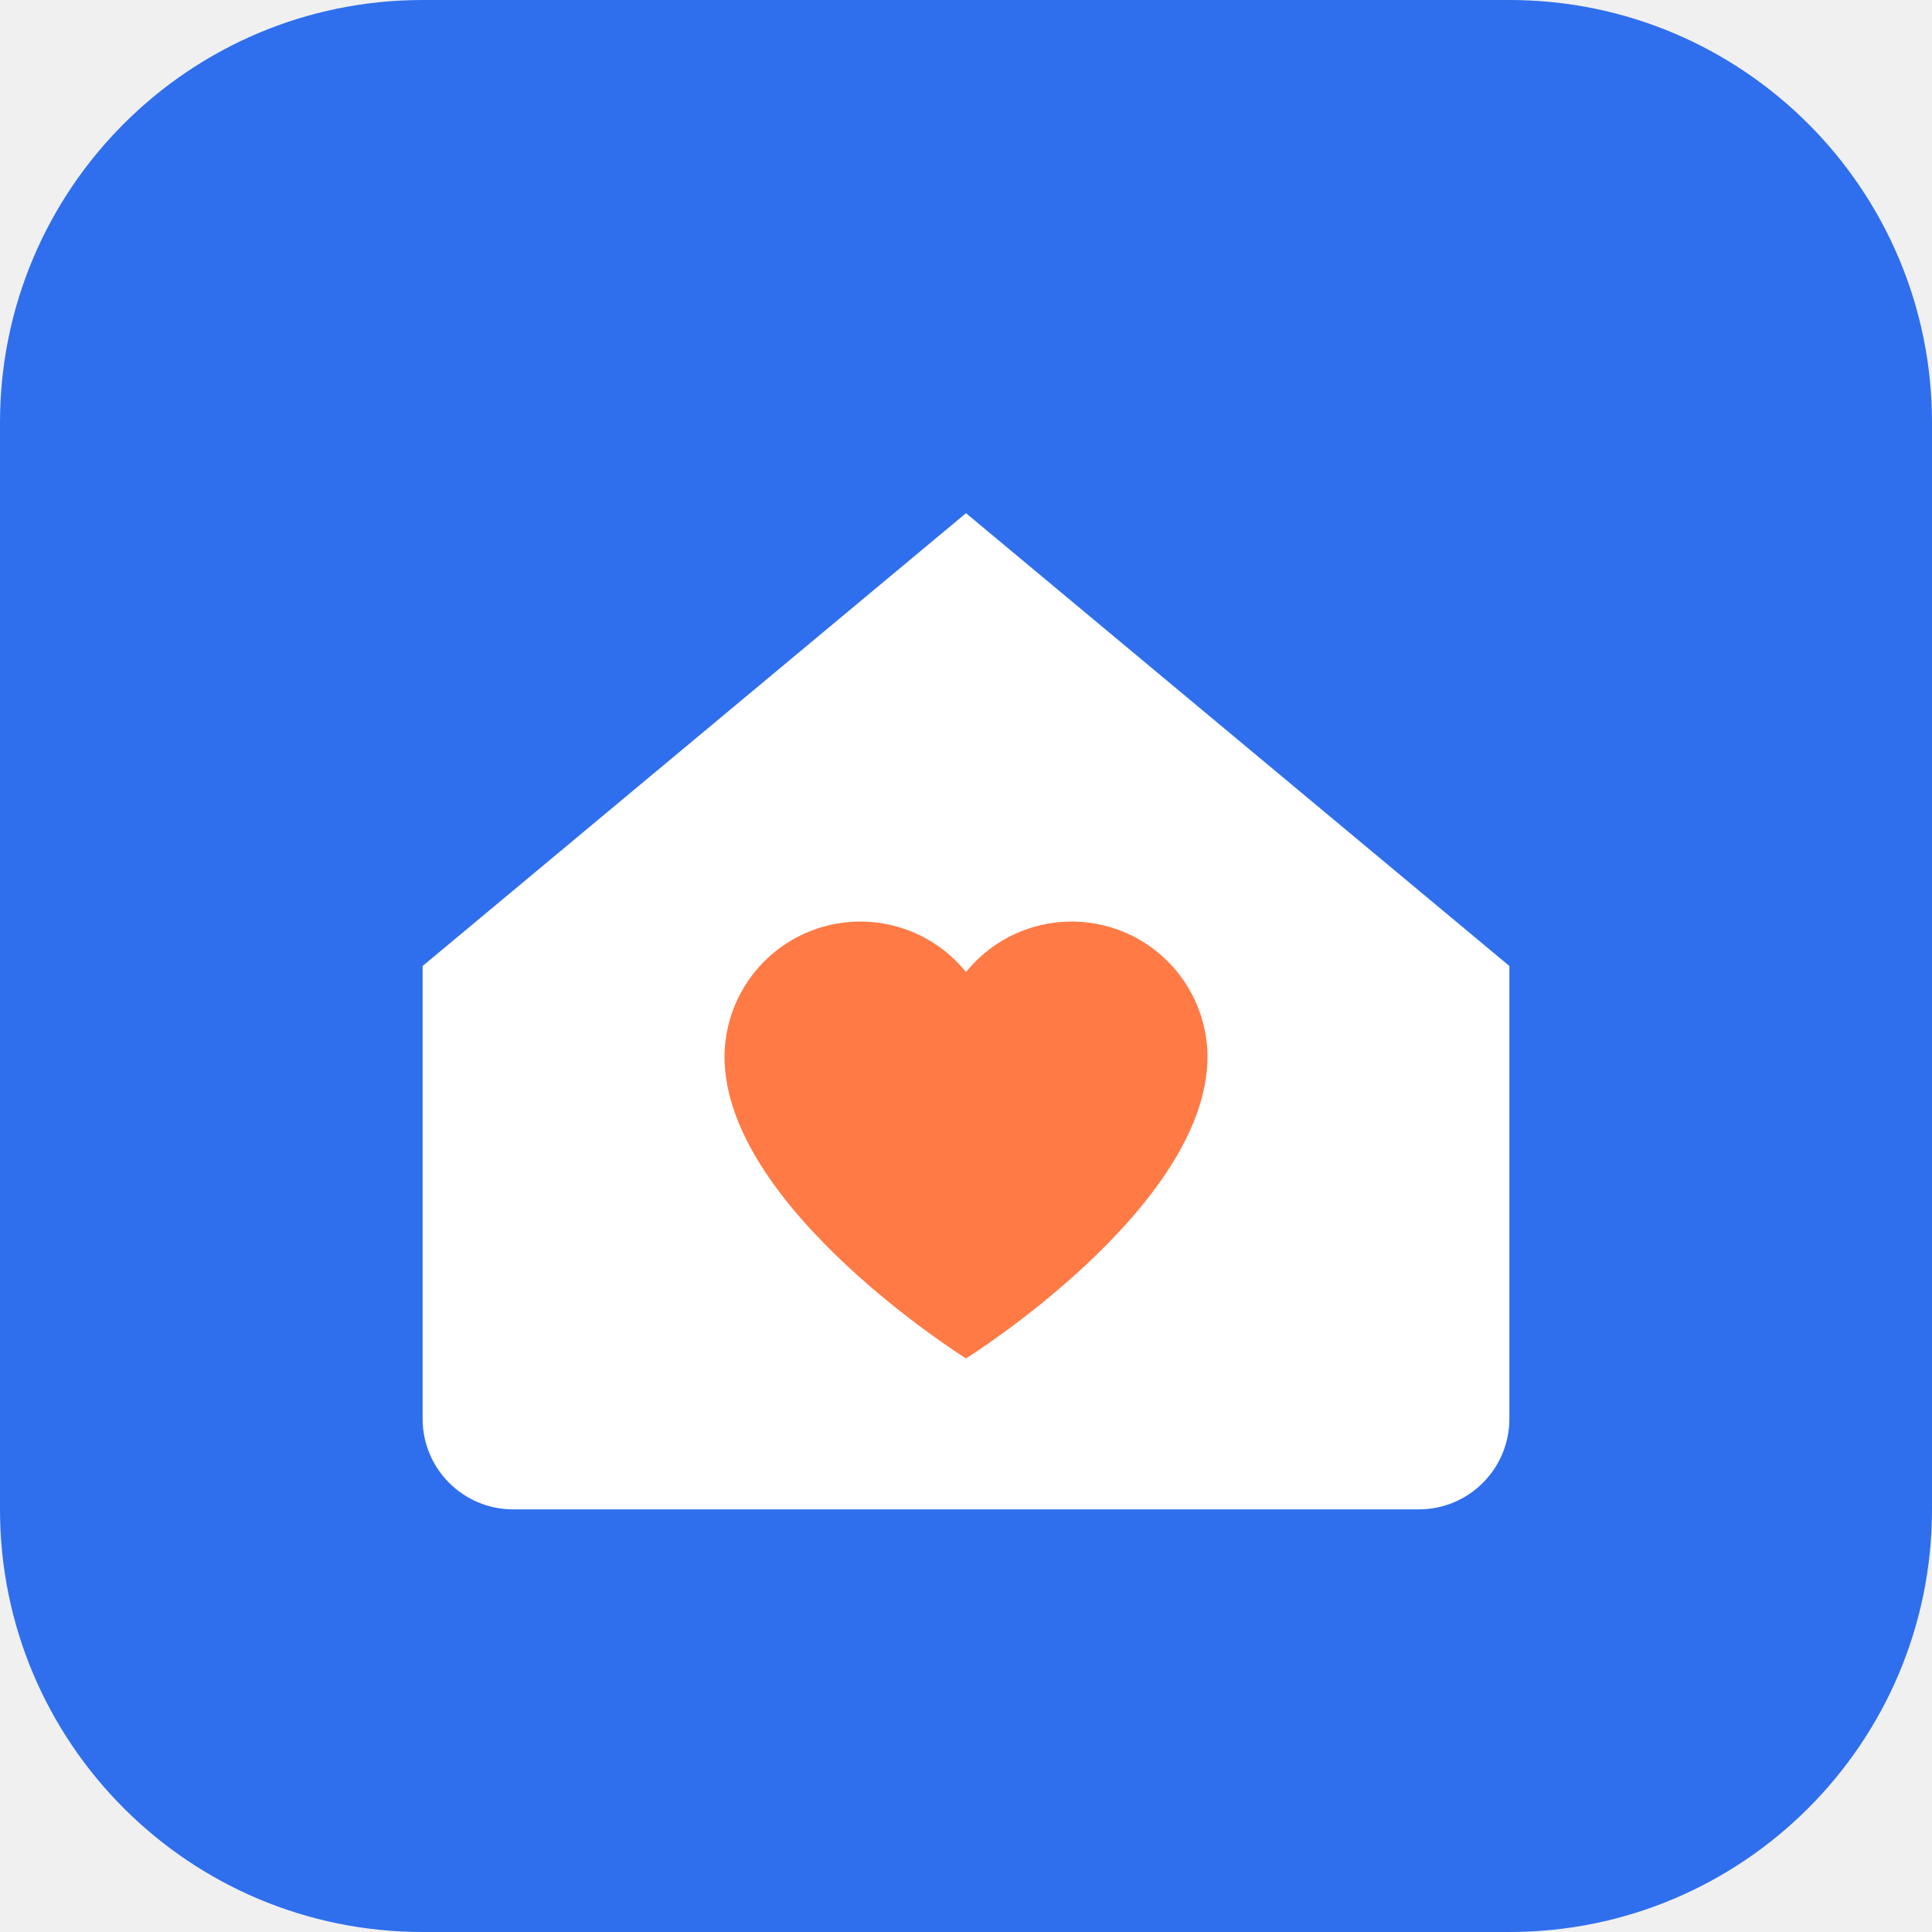
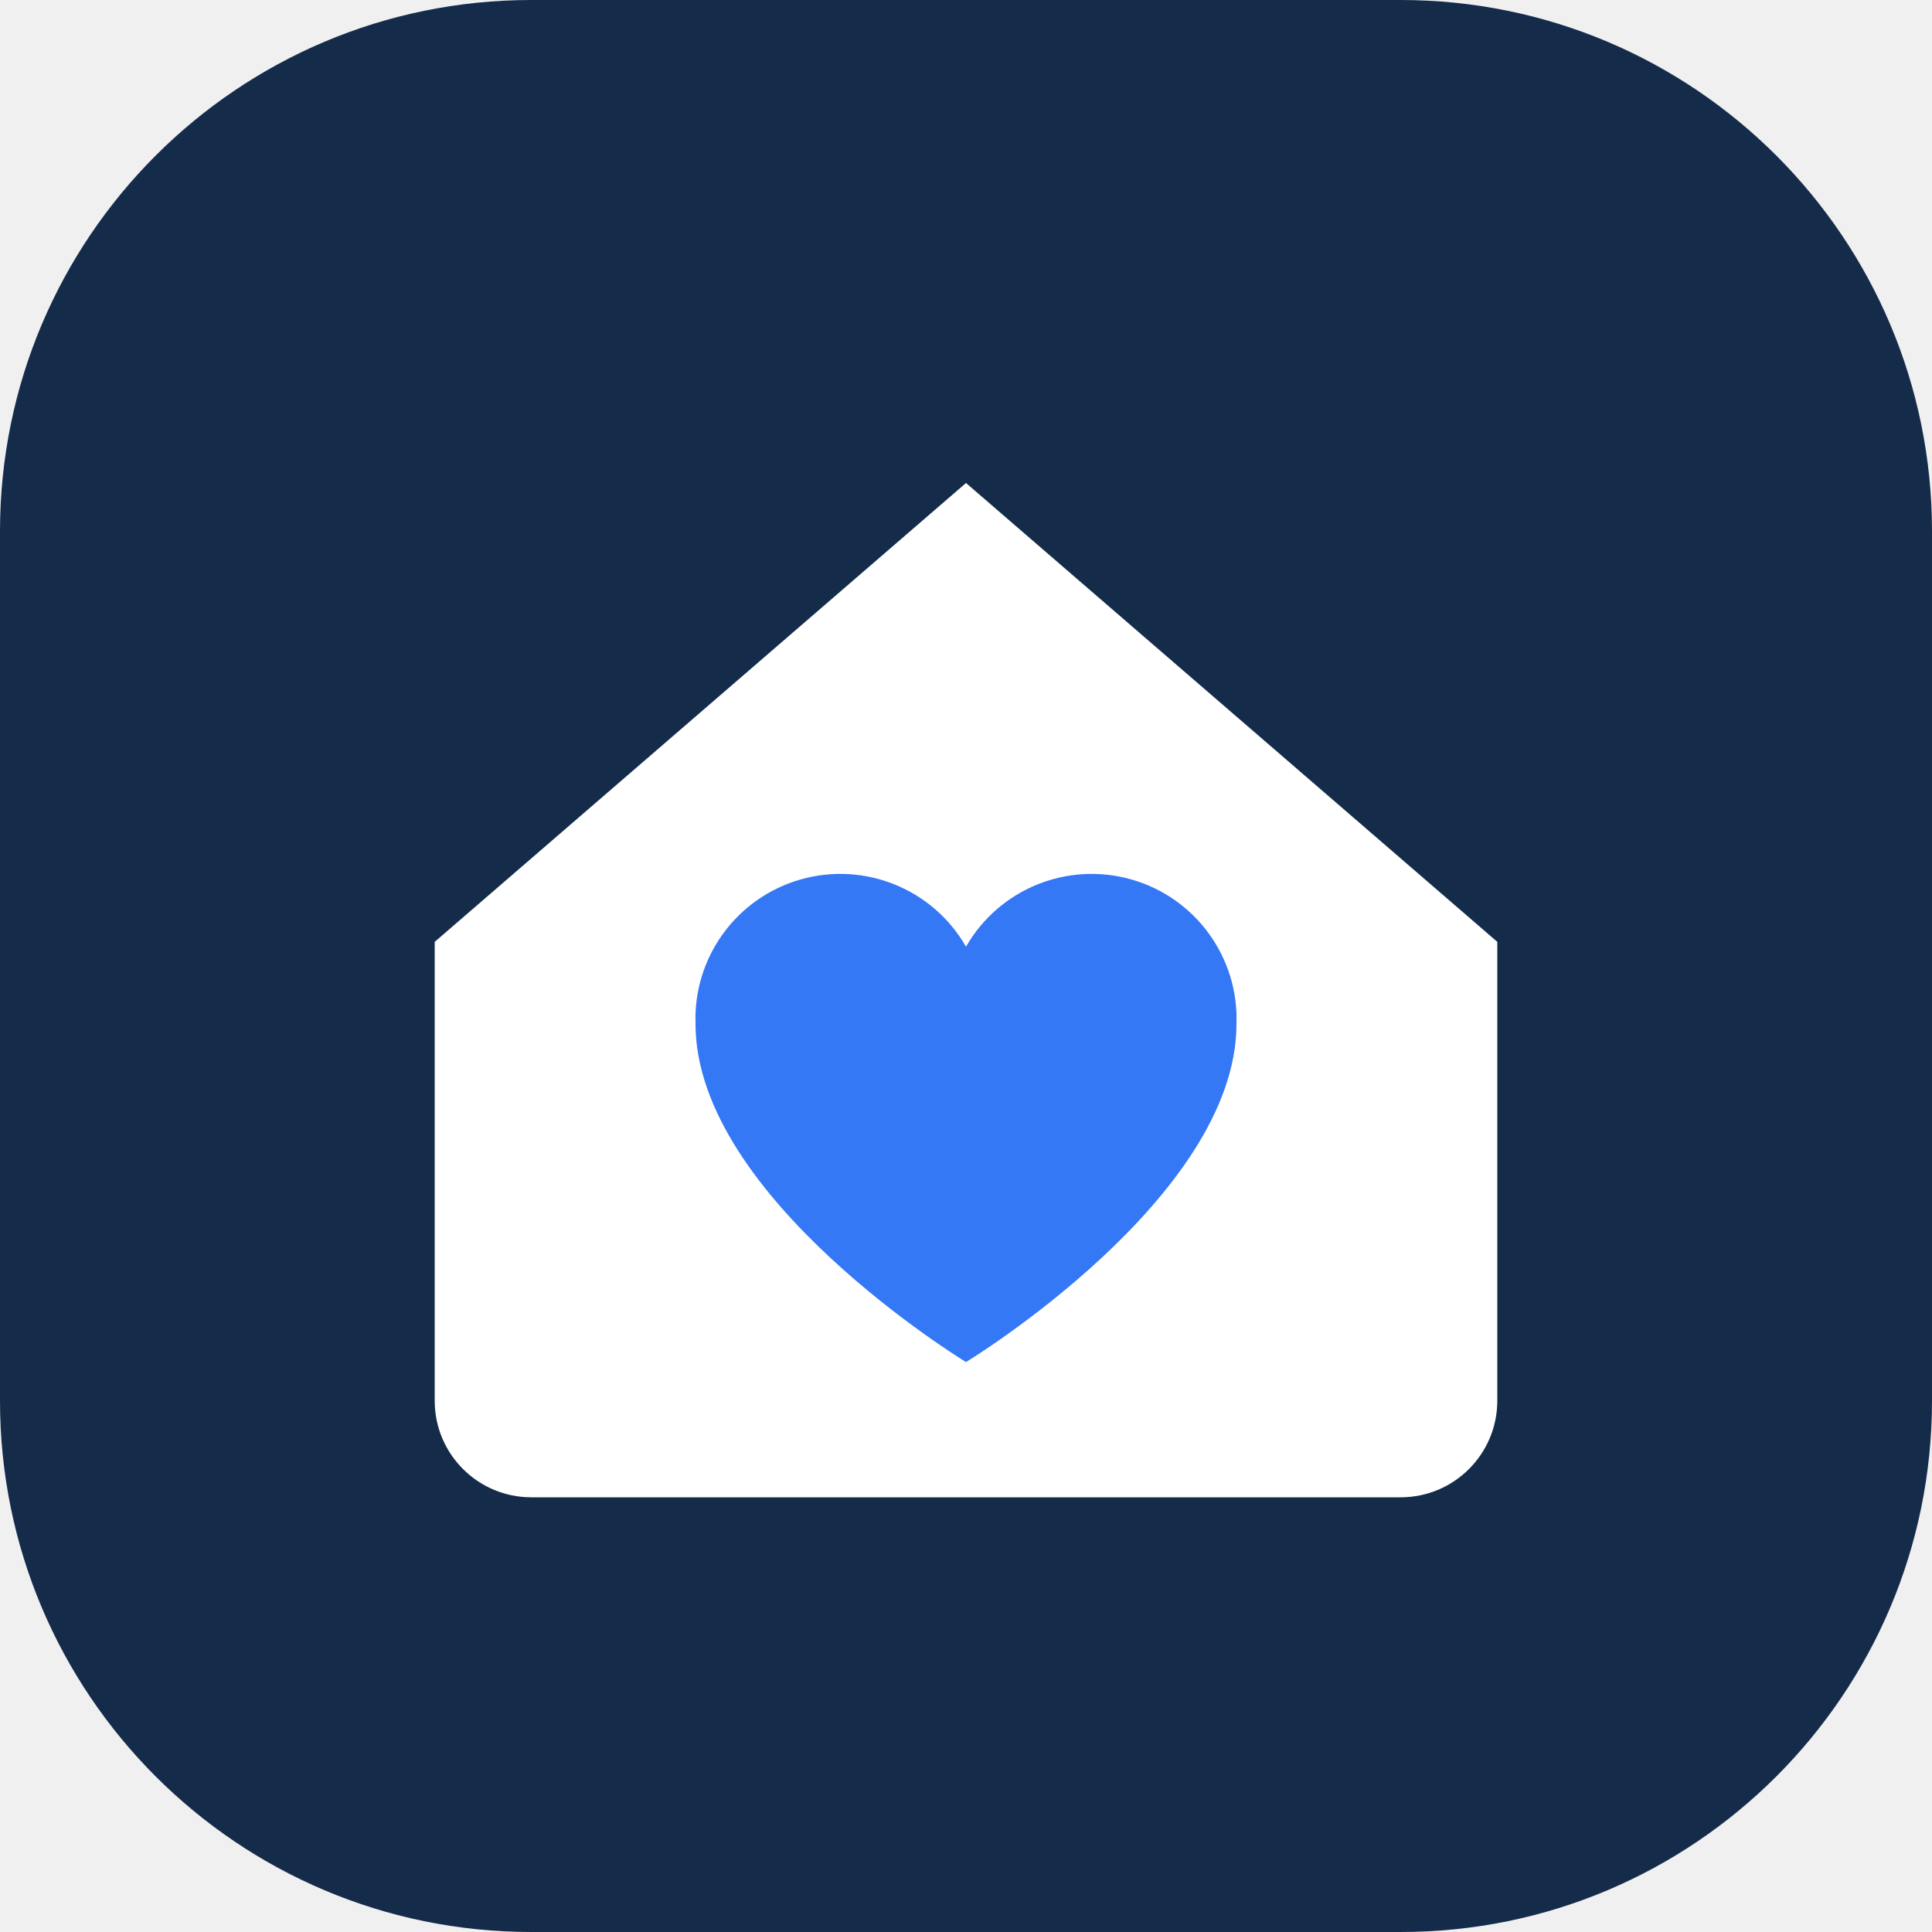
- <svg xmlns="http://www.w3.org/2000/svg" viewBox="0 0 64 64">
-   <rect width="64" height="64" rx="14" fill="#2f6fed" />
-   <path d="M14 32 32 17l18 15v15a3 3 0 0 1-3 3H17a3 3 0 0 1-3-3z" fill="#fff" />
-   <path d="M32 45s-8-5-8-10a4.5 4.5 0 0 1 8-2.8A4.5 4.5 0 0 1 40 35c0 5-8 10-8 10z" fill="#ff7a45" />
+ <svg xmlns="http://www.w3.org/2000/svg" viewBox="0 0 40 40">
+   <rect width="40" height="40" rx="11" fill="#142b4a" />
+   <path d="M9 19.5 20 10l11 9.5V29a2 2 0 0 1-2 2H11a2 2 0 0 1-2-2z" fill="#fff" />
+   <path d="M20 28.2s-5.6-3.4-5.6-7a3 3 0 0 1 5.6-1.6 3 3 0 0 1 5.6 1.6c0 3.6-5.6 7-5.6 7z" fill="#3478f6" />
</svg>
